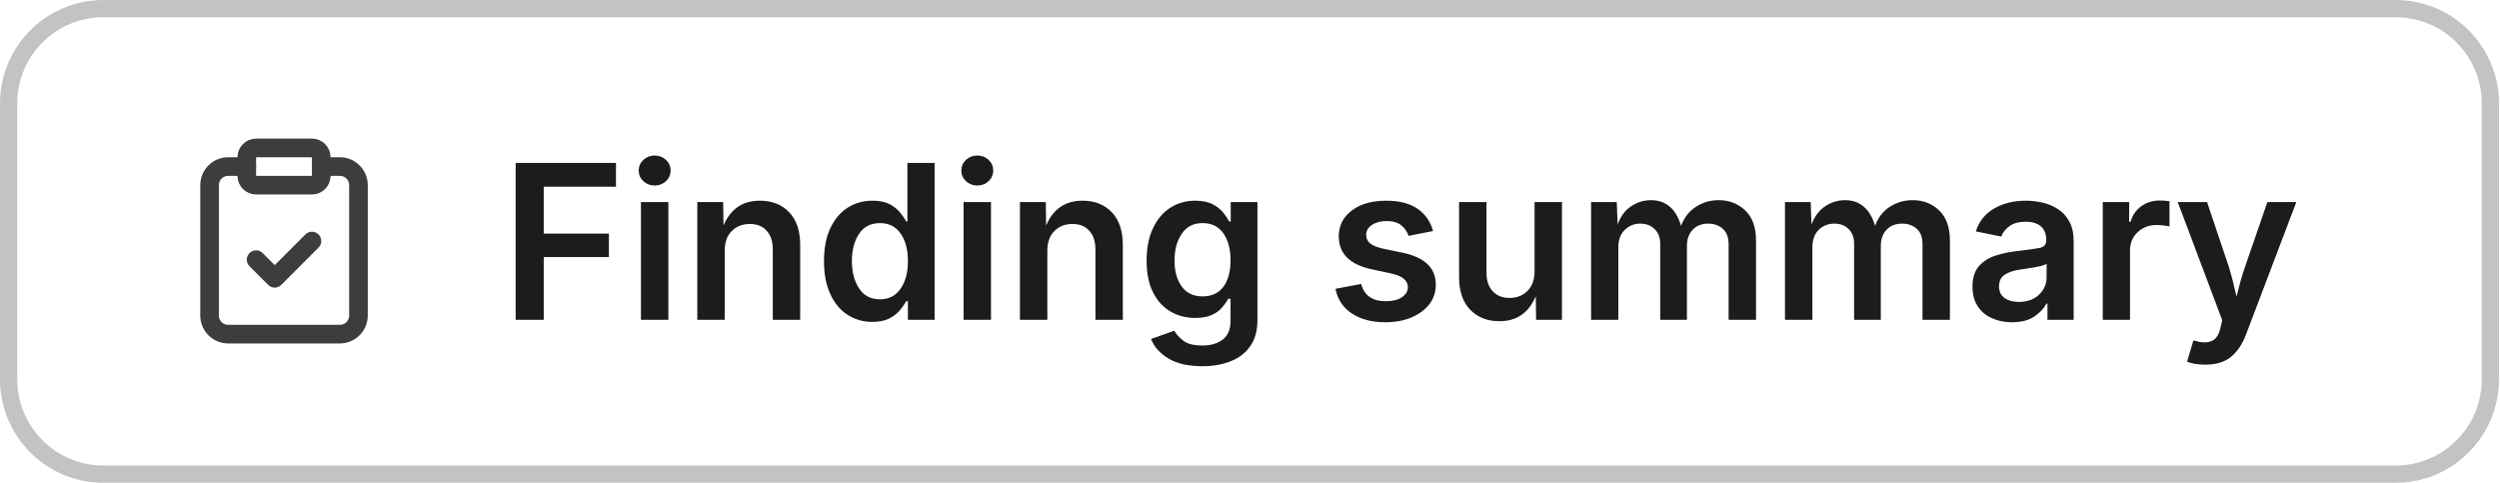
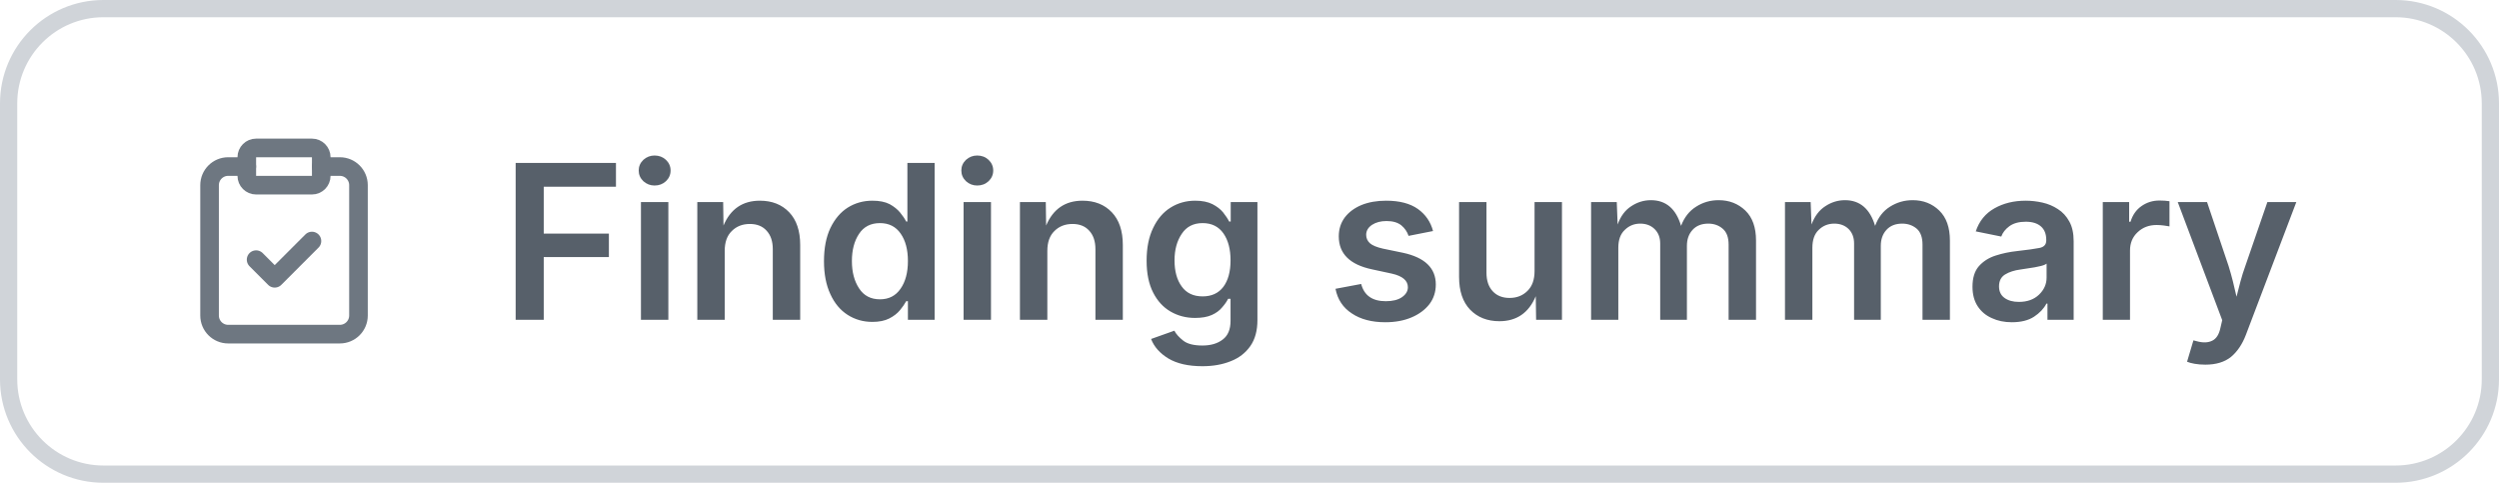
<svg xmlns="http://www.w3.org/2000/svg" width="145" height="28" viewBox="0 0 145 28">
-   <style>.o{stroke:#c3c3c3}.t{fill:#1c1c1c}.i{stroke:#3d3d3d}@media (prefers-color-scheme:dark){.o{stroke:#7d7d7d}.t{fill:#f4f4f4}.i{stroke:#dfdfdf}}</style>
+   <style>.o{stroke:#d0d4d9}.t{fill:#57606a}.i{stroke:#6e7781}@media (prefers-color-scheme:dark){.o{stroke:#4b515a}.t{fill:#aab1ba}.i{stroke:#8b939c}}</style>
  <rect x="0.5" y="0.5" width="144" height="27" rx="5.5" fill="none" class="o" />
  <g transform="translate(10 7.5) scale(0.54)" fill="none" class="i" stroke-width="2" stroke-linecap="round" stroke-linejoin="round">
    <rect width="8" height="4" x="8" y="2" rx="1" ry="1" />
    <path d="M16 4h2a2 2 0 0 1 2 2v14a2 2 0 0 1-2 2H6a2 2 0 0 1-2-2V6a2 2 0 0 1 2-2h2" />
    <path d="m9 14 2 2 4-4" />
  </g>
  <path d="M29.92 18.55V9.45H35.74V10.83H31.55V13.55H35.33V14.91H31.55V18.55ZM37.19 18.55V11.72H38.78V18.55ZM37.98 10.76Q37.61 10.76 37.33 10.51Q37.06 10.25 37.06 9.89Q37.06 9.53 37.33 9.27Q37.61 9.02 37.98 9.02Q38.37 9.02 38.64 9.27Q38.91 9.53 38.91 9.89Q38.91 10.25 38.64 10.51Q38.37 10.76 37.98 10.76ZM42.05 14.55V18.55H40.46V11.72H41.96L41.98 13.08Q42.59 11.64 44.09 11.64Q45.15 11.64 45.79 12.31Q46.43 12.98 46.43 14.21V18.55H44.84V14.45Q44.84 13.77 44.48 13.38Q44.13 12.99 43.51 12.99Q42.87 12.99 42.46 13.4Q42.05 13.8 42.05 14.55ZM50.62 18.67Q49.82 18.67 49.18 18.26Q48.54 17.85 48.18 17.06Q47.81 16.27 47.81 15.15Q47.81 14.01 48.18 13.23Q48.56 12.44 49.19 12.04Q49.83 11.64 50.62 11.64Q51.23 11.64 51.62 11.84Q52 12.05 52.23 12.33Q52.46 12.61 52.58 12.85H52.65V9.45H54.23V18.55H52.68V17.47H52.58Q52.45 17.71 52.22 17.99Q51.99 18.27 51.6 18.47Q51.21 18.67 50.62 18.67ZM51.06 17.36Q51.83 17.36 52.25 16.75Q52.68 16.14 52.68 15.14Q52.68 14.15 52.26 13.55Q51.84 12.94 51.06 12.94Q50.25 12.94 49.84 13.57Q49.43 14.19 49.43 15.14Q49.43 16.1 49.85 16.73Q50.26 17.36 51.06 17.36ZM55.91 18.55V11.72H57.5V18.55ZM56.7 10.76Q56.33 10.76 56.05 10.51Q55.78 10.25 55.78 9.89Q55.78 9.53 56.05 9.27Q56.33 9.02 56.7 9.02Q57.09 9.02 57.36 9.27Q57.63 9.53 57.63 9.89Q57.63 10.25 57.36 10.51Q57.09 10.76 56.7 10.76ZM60.77 14.55V18.55H59.18V11.72H60.68L60.7 13.08Q61.31 11.64 62.81 11.64Q63.87 11.64 64.51 12.31Q65.15 12.98 65.15 14.21V18.55H63.56V14.45Q63.56 13.77 63.2 13.38Q62.85 12.99 62.23 12.99Q61.59 12.99 61.18 13.4Q60.77 13.8 60.77 14.55ZM69.77 21.24Q68.54 21.24 67.79 20.79Q67.05 20.34 66.79 19.66L68.14 19.18Q68.29 19.47 68.66 19.76Q69.02 20.04 69.77 20.04Q70.5 20.04 70.95 19.69Q71.4 19.35 71.4 18.61V17.33H71.26Q71.14 17.57 70.91 17.83Q70.69 18.1 70.31 18.27Q69.93 18.44 69.34 18.44Q68.56 18.44 67.92 18.07Q67.28 17.7 66.91 16.97Q66.53 16.23 66.53 15.12Q66.53 14 66.91 13.22Q67.28 12.44 67.92 12.04Q68.56 11.64 69.35 11.64Q69.95 11.64 70.35 11.84Q70.74 12.04 70.97 12.32Q71.2 12.61 71.32 12.85H71.41V11.72H72.96V18.57Q72.96 19.48 72.55 20.07Q72.13 20.67 71.41 20.95Q70.69 21.24 69.77 21.24ZM69.78 17.19Q70.56 17.19 70.98 16.64Q71.4 16.08 71.4 15.1Q71.4 14.13 70.99 13.54Q70.57 12.94 69.78 12.94Q68.98 12.94 68.57 13.56Q68.15 14.18 68.15 15.1Q68.15 16.05 68.57 16.62Q68.98 17.19 69.78 17.19ZM80.38 18.69Q79.2 18.69 78.44 18.18Q77.67 17.68 77.49 16.75L78.98 16.47Q79.24 17.47 80.41 17.47Q81 17.47 81.34 17.24Q81.69 17 81.69 16.66Q81.69 16.08 80.76 15.87L79.6 15.62Q77.68 15.21 77.68 13.71Q77.68 13.08 78.03 12.61Q78.38 12.15 79 11.89Q79.62 11.64 80.43 11.64Q81.59 11.64 82.27 12.12Q82.94 12.6 83.15 13.4L81.73 13.68Q81.61 13.32 81.31 13.07Q81 12.82 80.45 12.82Q79.95 12.82 79.61 13.04Q79.27 13.27 79.27 13.62Q79.27 13.91 79.49 14.11Q79.71 14.3 80.24 14.42L81.4 14.66Q83.31 15.07 83.31 16.5Q83.31 17.15 82.94 17.64Q82.56 18.13 81.9 18.41Q81.24 18.69 80.38 18.69ZM87 18.63Q85.95 18.63 85.3 17.96Q84.66 17.29 84.66 16.06V11.72H86.25V15.82Q86.25 16.5 86.61 16.89Q86.97 17.28 87.59 17.28Q88.22 17.28 88.63 16.87Q89.04 16.47 89.04 15.72V11.72H90.63V18.55H89.13L89.11 17.18Q88.5 18.63 87 18.63ZM92.32 18.55V11.72H93.81L93.86 13.02Q94.12 12.3 94.65 11.96Q95.18 11.61 95.79 11.61Q97.1 11.61 97.54 13.1Q97.82 12.36 98.41 11.99Q99 11.61 99.72 11.61Q100.64 11.61 101.27 12.21Q101.89 12.81 101.89 13.95V18.55H100.3V14.19Q100.3 13.55 99.95 13.26Q99.61 12.97 99.12 12.97Q98.54 12.97 98.21 13.33Q97.88 13.69 97.88 14.26V18.55H96.33V14.12Q96.33 13.6 96 13.28Q95.68 12.97 95.17 12.97Q94.65 12.97 94.28 13.33Q93.9 13.68 93.9 14.37V18.55ZM103.57 18.55V11.72H105.06L105.11 13.02Q105.38 12.3 105.91 11.96Q106.44 11.61 107.05 11.61Q108.35 11.61 108.8 13.1Q109.07 12.36 109.66 11.99Q110.26 11.61 110.98 11.61Q111.9 11.61 112.52 12.21Q113.14 12.81 113.14 13.95V18.55H111.55V14.19Q111.55 13.55 111.21 13.26Q110.86 12.97 110.37 12.97Q109.79 12.97 109.46 13.33Q109.13 13.69 109.13 14.26V18.55H107.58V14.12Q107.58 13.6 107.26 13.28Q106.94 12.97 106.43 12.97Q105.9 12.97 105.53 13.33Q105.16 13.68 105.16 14.37V18.55ZM116.73 18.69Q116.08 18.69 115.57 18.45Q115.05 18.22 114.75 17.76Q114.45 17.3 114.45 16.63Q114.45 15.86 114.82 15.44Q115.2 15.01 115.8 14.82Q116.39 14.63 117.05 14.56Q117.94 14.46 118.34 14.38Q118.73 14.3 118.73 13.95V13.91Q118.73 13.41 118.43 13.14Q118.12 12.86 117.54 12.86Q116.95 12.86 116.59 13.12Q116.24 13.38 116.12 13.72L114.64 13.42Q114.94 12.52 115.73 12.08Q116.51 11.64 117.54 11.64Q118.02 11.64 118.51 11.75Q119 11.86 119.41 12.13Q119.82 12.39 120.07 12.85Q120.32 13.3 120.32 13.99V18.55H118.8V17.61H118.74Q118.51 18.05 118.02 18.37Q117.53 18.69 116.73 18.69ZM117.14 17.51Q117.87 17.51 118.31 17.09Q118.75 16.67 118.75 16.1V15.29Q118.64 15.38 118.36 15.44Q118.07 15.51 117.76 15.55Q117.45 15.6 117.24 15.63Q116.7 15.7 116.34 15.92Q115.99 16.14 115.99 16.61Q115.99 17.05 116.31 17.28Q116.63 17.51 117.14 17.51ZM122.01 18.55V11.72H123.54V12.86H123.62Q123.8 12.27 124.26 11.95Q124.72 11.63 125.3 11.63Q125.61 11.63 125.88 11.67V13.13Q125.78 13.11 125.56 13.08Q125.34 13.05 125.13 13.05Q124.47 13.05 124.03 13.47Q123.59 13.88 123.59 14.53V18.55ZM126.9 20.98 127.27 19.74 127.46 19.79Q128 19.94 128.36 19.76Q128.72 19.59 128.84 19L128.94 18.57L126.36 11.72H128.06L129.31 15.43Q129.45 15.88 129.56 16.32Q129.67 16.76 129.77 17.21Q129.89 16.76 130 16.32Q130.12 15.87 130.28 15.43L131.56 11.72H133.24L130.31 19.43Q130 20.24 129.45 20.7Q128.89 21.15 127.96 21.15Q127.63 21.15 127.34 21.1Q127.06 21.05 126.9 20.98Z" class="t" />
</svg>
